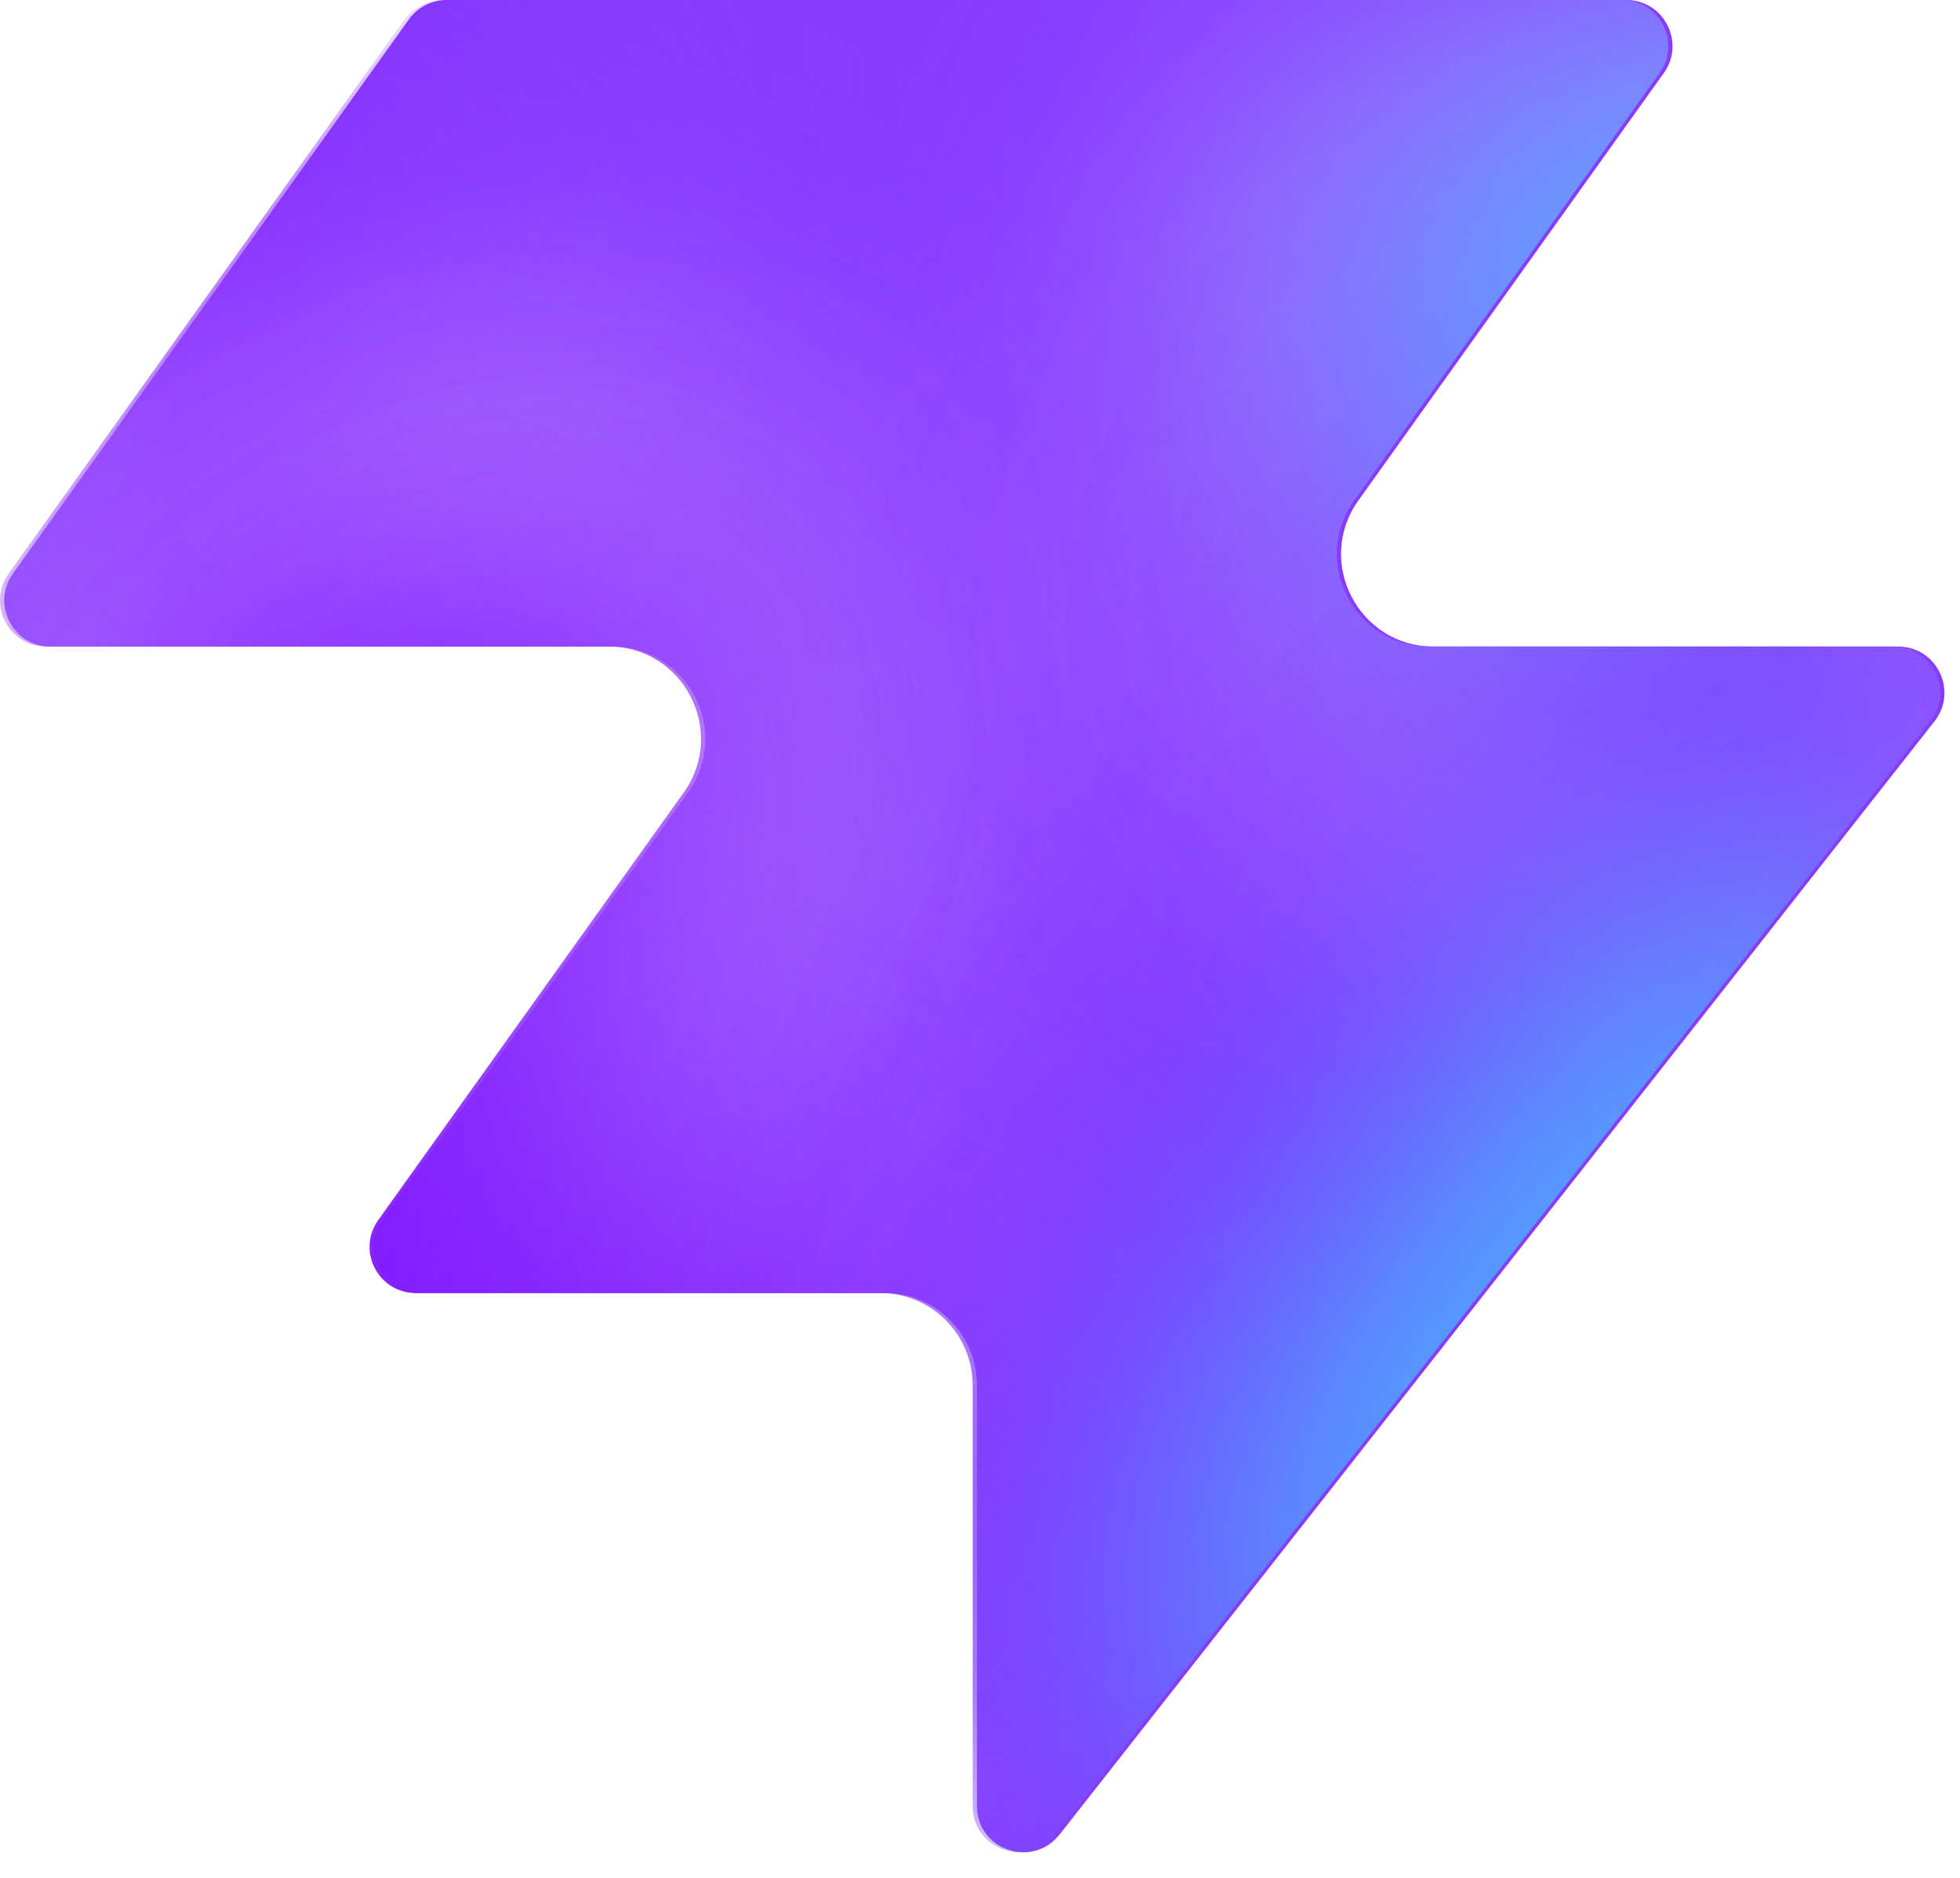
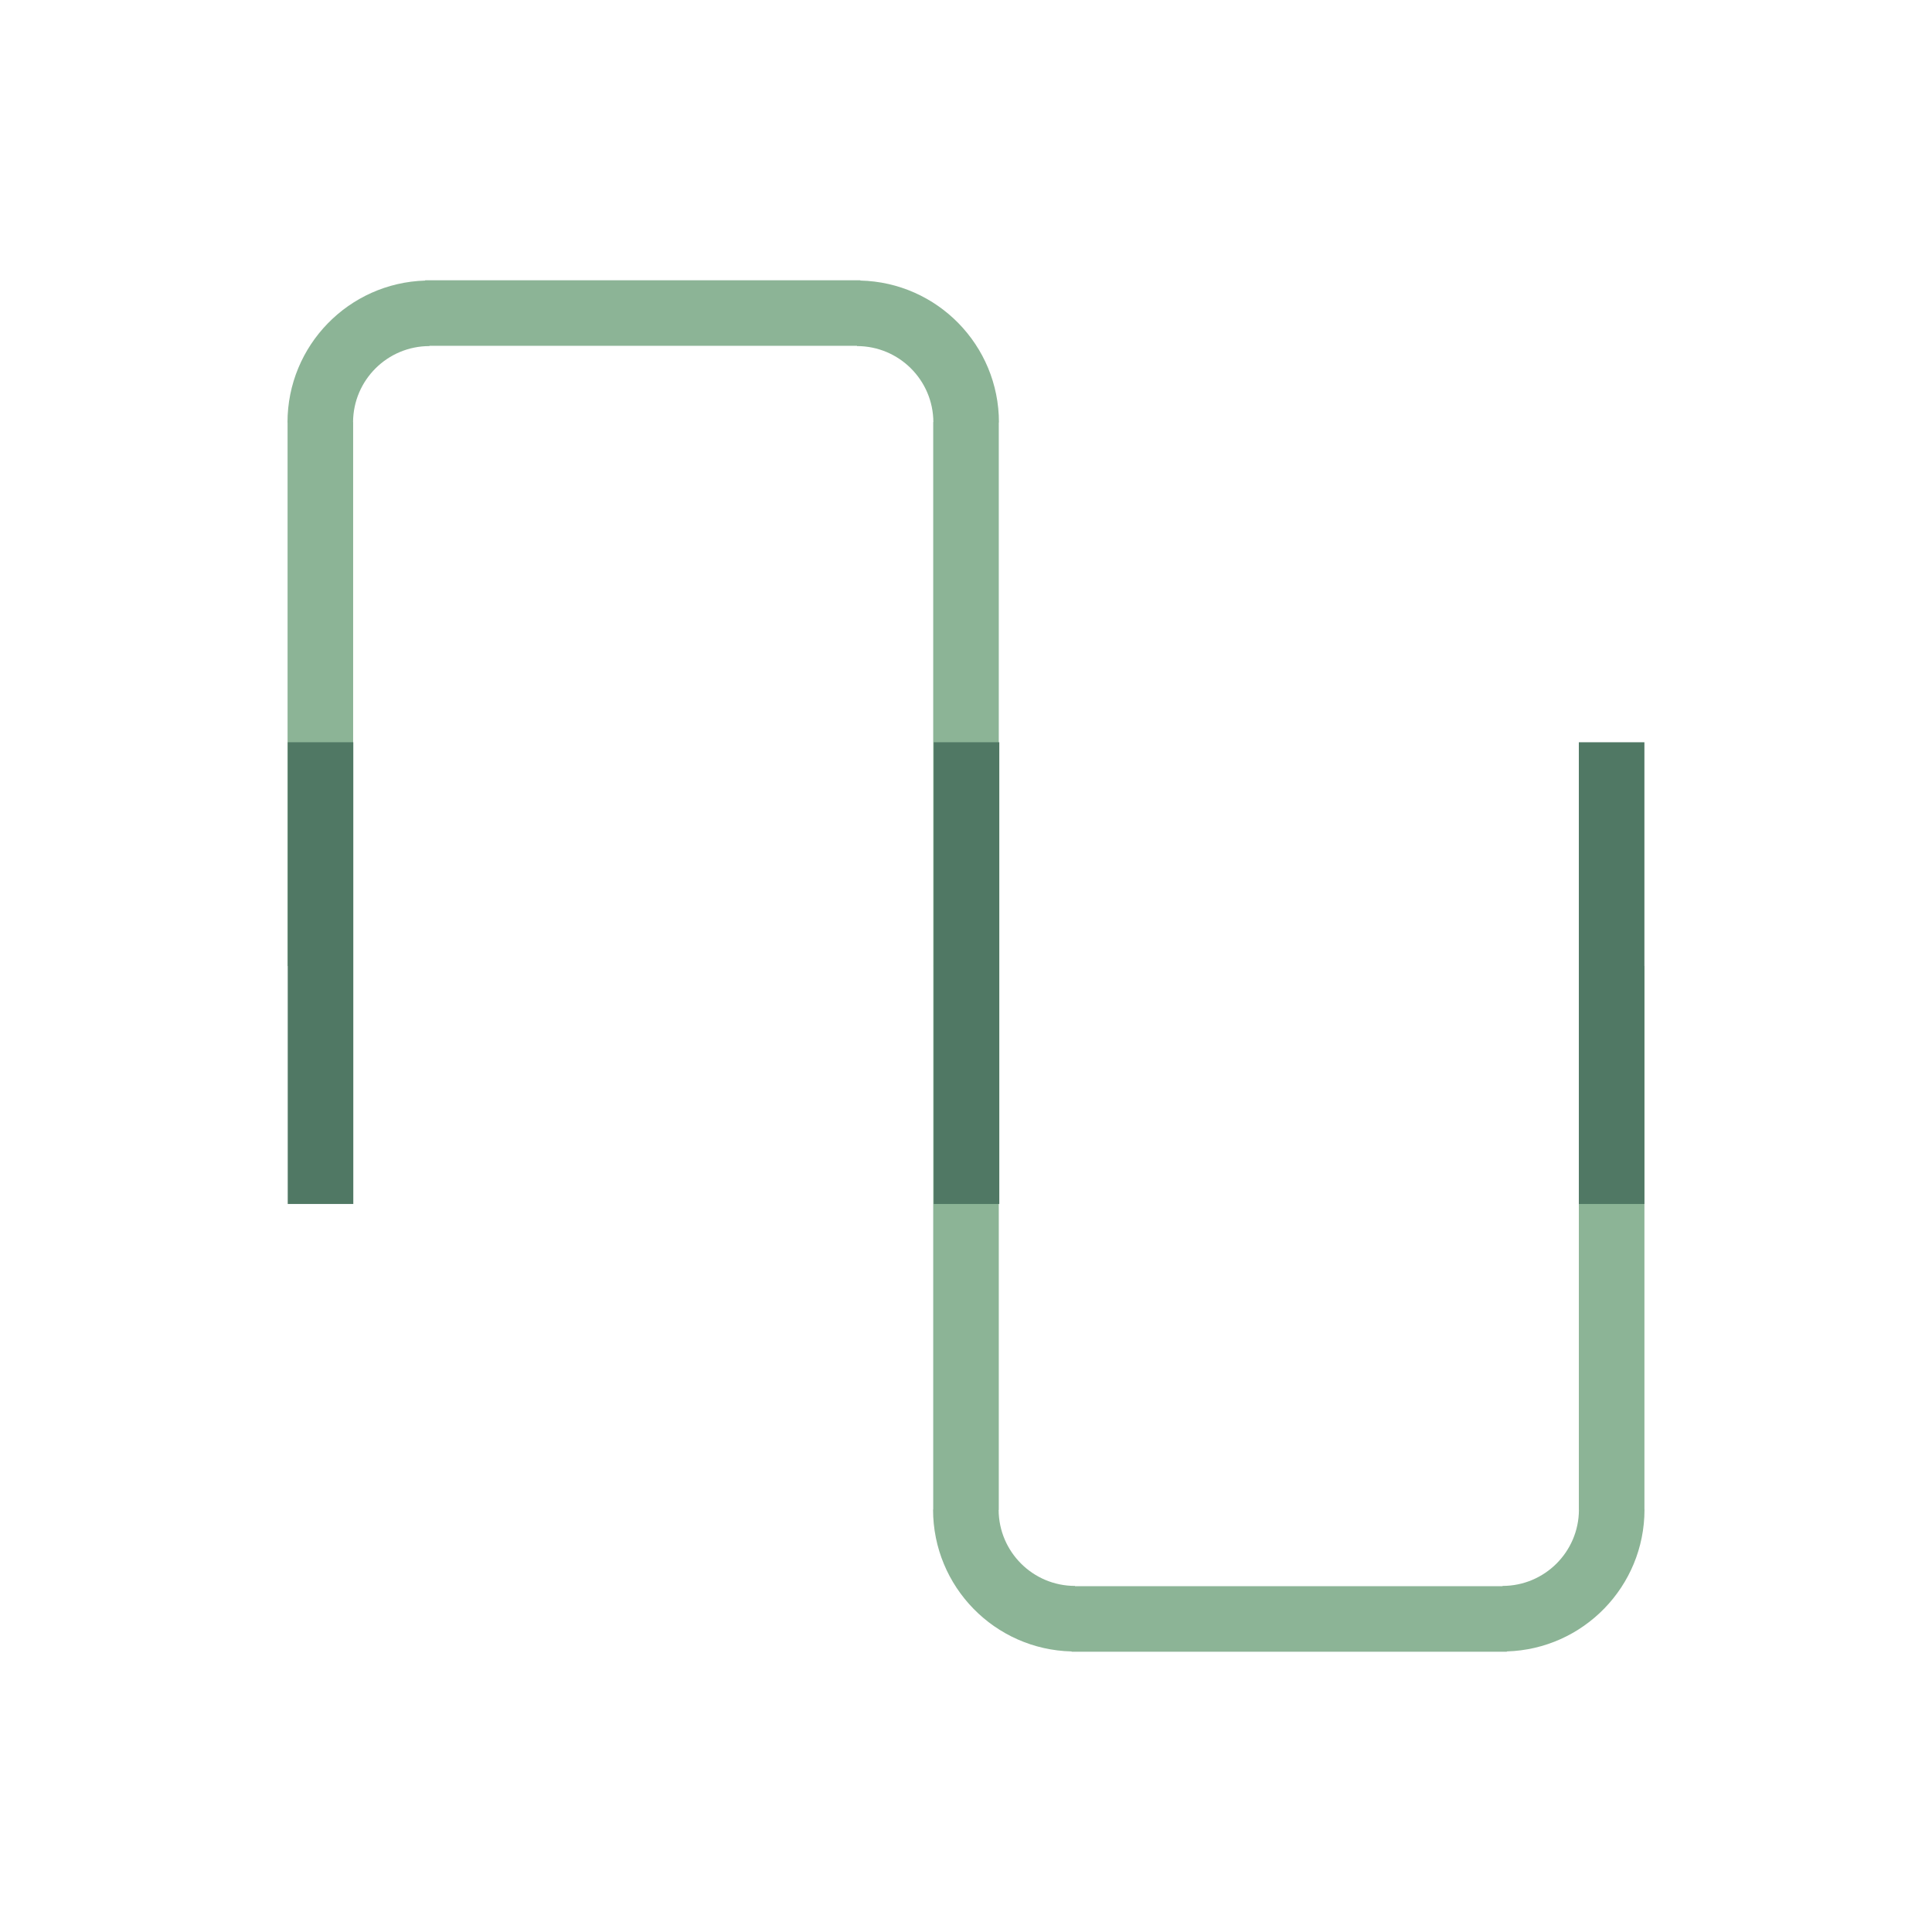
- <svg xmlns="http://www.w3.org/2000/svg" width="48" height="46" fill="none" viewBox="0 0 48 46">
-   <path fill="#863bff" d="M25.946 44.938c-.664.845-2.021.375-2.021-.698V33.937a2.26 2.26 0 0 0-2.262-2.262H10.287c-.92 0-1.456-1.04-.92-1.788l7.48-10.471c1.07-1.497 0-3.578-1.842-3.578H1.237c-.92 0-1.456-1.04-.92-1.788L10.013.474c.214-.297.556-.474.92-.474h28.894c.92 0 1.456 1.04.92 1.788l-7.48 10.471c-1.07 1.498 0 3.579 1.842 3.579h11.377c.943 0 1.473 1.088.89 1.83L25.947 44.94z" style="fill:#863bff;fill:color(display-p3 .525 .23 1);fill-opacity:1" />
-   <mask id="a" width="48" height="46" x="0" y="0" maskUnits="userSpaceOnUse" style="mask-type:alpha">
-     <path fill="#000" d="M25.842 44.938c-.664.844-2.021.375-2.021-.698V33.937a2.26 2.26 0 0 0-2.262-2.262H10.183c-.92 0-1.456-1.04-.92-1.788l7.48-10.471c1.07-1.498 0-3.579-1.842-3.579H1.133c-.92 0-1.456-1.04-.92-1.787L9.91.473c.214-.297.556-.474.92-.474h28.894c.92 0 1.456 1.04.92 1.788l-7.48 10.471c-1.07 1.498 0 3.578 1.842 3.578h11.377c.943 0 1.473 1.088.89 1.832L25.843 44.94z" style="fill:#000;fill-opacity:1" />
-   </mask>
-   <g mask="url(#a)">
-     <g filter="url(#b)">
-       <ellipse cx="5.508" cy="14.704" fill="#ede6ff" rx="5.508" ry="14.704" style="fill:#ede6ff;fill:color(display-p3 .927 .903 1);fill-opacity:1" transform="matrix(.00324 1 1 -.00324 -4.47 31.516)" />
+ <svg xmlns="http://www.w3.org/2000/svg" width="100%" height="100%" viewBox="0 0 6659 6659" version="1.1" xml:space="preserve" style="fill-rule:evenodd;clip-rule:evenodd;stroke-linejoin:round;stroke-miterlimit:2;">
+   <g transform="matrix(1,0,0,1,-11.2759,24.5359)">
+     <g>
+       <g transform="matrix(1,0,0,1,0.01875,-0.0125)">
+         <path d="M3227.76,5178.32L3227.76,3304.73L3453.76,3304.73L3453.76,5179.73L3453.23,5179.73C3453.99,5324.5 3571.58,5441.63 3716.53,5441.63L3716.53,5442.54L5190.03,5442.54L5190.03,5441.63C5334.99,5441.63 5452.58,5324.5 5453.34,5179.73L5453.07,5179.73L5453.07,3304.73L5679.07,3304.73L5679.07,5178.32L5679.34,5178.32C5679.34,5443.62 5468.21,5659.6 5204.81,5667.41L5204.81,5668.54L3704.81,5668.54L3704.81,5667.49C3439.99,5661.27 3227.23,5444.64 3227.23,5178.32L3227.76,5178.32Z" style="fill:rgb(140,180,150);" />
+       </g>
+       <g transform="matrix(-1,1.8735e-16,-1.8735e-16,-1,6681.53,6609.94)">
+         <path d="M3227.76,5178.32L3227.76,3304.73L3453.76,3304.73L3453.76,5179.73L3453.23,5179.73C3453.99,5324.5 3571.58,5441.63 3716.53,5441.63L3716.53,5442.54L5190.03,5442.54L5190.03,5441.63C5334.99,5441.63 5452.58,5324.5 5453.34,5179.73L5453.07,5179.73L5453.07,3304.73L5679.07,3304.73L5679.07,5178.32L5679.34,5178.32C5679.34,5443.62 5468.21,5659.6 5204.81,5667.41L5204.81,5668.54L3704.81,5668.54L3704.81,5667.49C3439.99,5661.27 3227.23,5444.64 3227.23,5178.32L3227.76,5178.32Z" style="fill:rgb(140,180,150);" />
+       </g>
    </g>
-     <g filter="url(#c)">
-       <ellipse cx="10.399" cy="29.851" fill="#ede6ff" rx="10.399" ry="29.851" style="fill:#ede6ff;fill:color(display-p3 .927 .903 1);fill-opacity:1" transform="matrix(.00324 1 1 -.00324 -39.328 7.883)" />
-     </g>
-     <g filter="url(#d)">
-       <ellipse cx="5.508" cy="30.487" fill="#7e14ff" rx="5.508" ry="30.487" style="fill:#7e14ff;fill:color(display-p3 .492 .077 1);fill-opacity:1" transform="rotate(89.814 -25.913 -14.639)scale(1 -1)" />
-     </g>
-     <g filter="url(#e)">
-       <ellipse cx="5.508" cy="30.599" fill="#7e14ff" rx="5.508" ry="30.599" style="fill:#7e14ff;fill:color(display-p3 .492 .077 1);fill-opacity:1" transform="rotate(89.814 -32.644 -3.334)scale(1 -1)" />
-     </g>
-     <g filter="url(#f)">
-       <ellipse cx="5.508" cy="30.599" fill="#7e14ff" rx="5.508" ry="30.599" style="fill:#7e14ff;fill:color(display-p3 .492 .077 1);fill-opacity:1" transform="matrix(.00324 1 1 -.00324 -34.34 30.47)" />
-     </g>
-     <g filter="url(#g)">
-       <ellipse cx="14.072" cy="22.078" fill="#ede6ff" rx="14.072" ry="22.078" style="fill:#ede6ff;fill:color(display-p3 .927 .903 1);fill-opacity:1" transform="rotate(93.35 24.506 48.493)scale(-1 1)" />
-     </g>
-     <g filter="url(#h)">
-       <ellipse cx="3.47" cy="21.501" fill="#7e14ff" rx="3.47" ry="21.501" style="fill:#7e14ff;fill:color(display-p3 .492 .077 1);fill-opacity:1" transform="rotate(89.009 28.708 47.59)scale(-1 1)" />
-     </g>
-     <g filter="url(#i)">
-       <ellipse cx="3.47" cy="21.501" fill="#7e14ff" rx="3.47" ry="21.501" style="fill:#7e14ff;fill:color(display-p3 .492 .077 1);fill-opacity:1" transform="rotate(89.009 28.708 47.59)scale(-1 1)" />
-     </g>
-     <g filter="url(#j)">
-       <ellipse cx=".387" cy="8.972" fill="#7e14ff" rx="4.407" ry="29.108" style="fill:#7e14ff;fill:color(display-p3 .492 .077 1);fill-opacity:1" transform="rotate(39.51 .387 8.972)" />
-     </g>
-     <g filter="url(#k)">
-       <ellipse cx="47.523" cy="-6.092" fill="#7e14ff" rx="4.407" ry="29.108" style="fill:#7e14ff;fill:color(display-p3 .492 .077 1);fill-opacity:1" transform="rotate(37.892 47.523 -6.092)" />
-     </g>
-     <g filter="url(#l)">
-       <ellipse cx="41.412" cy="6.333" fill="#47bfff" rx="5.971" ry="9.665" style="fill:#47bfff;fill:color(display-p3 .28 .748 1);fill-opacity:1" transform="rotate(37.892 41.412 6.333)" />
-     </g>
-     <g filter="url(#m)">
-       <ellipse cx="-1.879" cy="38.332" fill="#7e14ff" rx="4.407" ry="29.108" style="fill:#7e14ff;fill:color(display-p3 .492 .077 1);fill-opacity:1" transform="rotate(37.892 -1.88 38.332)" />
-     </g>
-     <g filter="url(#n)">
-       <ellipse cx="-1.879" cy="38.332" fill="#7e14ff" rx="4.407" ry="29.108" style="fill:#7e14ff;fill:color(display-p3 .492 .077 1);fill-opacity:1" transform="rotate(37.892 -1.88 38.332)" />
-     </g>
-     <g filter="url(#o)">
-       <ellipse cx="35.651" cy="29.907" fill="#7e14ff" rx="4.407" ry="29.108" style="fill:#7e14ff;fill:color(display-p3 .492 .077 1);fill-opacity:1" transform="rotate(37.892 35.651 29.907)" />
-     </g>
-     <g filter="url(#p)">
-       <ellipse cx="38.418" cy="32.4" fill="#47bfff" rx="5.971" ry="15.297" style="fill:#47bfff;fill:color(display-p3 .28 .748 1);fill-opacity:1" transform="rotate(37.892 38.418 32.4)" />
+     <g transform="matrix(0.903967,0,0,0.903967,691.789,649.884)">
+       <g transform="matrix(0.958168,0,0,0.91956,2876.61,1396.69)">
+         <rect x="2494.81" y="747.479" width="260.915" height="1914.46" style="fill:rgb(80,120,100);" />
+       </g>
+       <g transform="matrix(0.958168,0,0,0.91956,416.924,1396.69)">
+         <rect x="2494.81" y="747.479" width="260.915" height="1914.46" style="fill:rgb(80,120,100);" />
+       </g>
+       <g transform="matrix(0.958168,0,0,0.91956,-2046.17,1396.69)">
+         <rect x="2494.81" y="747.479" width="260.915" height="1914.46" style="fill:rgb(80,120,100);" />
+       </g>
    </g>
  </g>
-   <defs>
-     <filter id="b" width="60.045" height="41.654" x="-19.77" y="16.149" color-interpolation-filters="sRGB" filterUnits="userSpaceOnUse">
-       <feFlood flood-opacity="0" result="BackgroundImageFix" />
-       <feBlend in="SourceGraphic" in2="BackgroundImageFix" result="shape" />
-       <feGaussianBlur result="effect1_foregroundBlur_2002_17158" stdDeviation="7.659" />
-     </filter>
-     <filter id="c" width="90.34" height="51.437" x="-54.613" y="-7.533" color-interpolation-filters="sRGB" filterUnits="userSpaceOnUse">
-       <feFlood flood-opacity="0" result="BackgroundImageFix" />
-       <feBlend in="SourceGraphic" in2="BackgroundImageFix" result="shape" />
-       <feGaussianBlur result="effect1_foregroundBlur_2002_17158" stdDeviation="7.659" />
-     </filter>
-     <filter id="d" width="79.355" height="29.4" x="-49.64" y="2.03" color-interpolation-filters="sRGB" filterUnits="userSpaceOnUse">
-       <feFlood flood-opacity="0" result="BackgroundImageFix" />
-       <feBlend in="SourceGraphic" in2="BackgroundImageFix" result="shape" />
-       <feGaussianBlur result="effect1_foregroundBlur_2002_17158" stdDeviation="4.596" />
-     </filter>
-     <filter id="e" width="79.579" height="29.4" x="-45.045" y="20.029" color-interpolation-filters="sRGB" filterUnits="userSpaceOnUse">
-       <feFlood flood-opacity="0" result="BackgroundImageFix" />
-       <feBlend in="SourceGraphic" in2="BackgroundImageFix" result="shape" />
-       <feGaussianBlur result="effect1_foregroundBlur_2002_17158" stdDeviation="4.596" />
-     </filter>
-     <filter id="f" width="79.579" height="29.4" x="-43.513" y="21.178" color-interpolation-filters="sRGB" filterUnits="userSpaceOnUse">
-       <feFlood flood-opacity="0" result="BackgroundImageFix" />
-       <feBlend in="SourceGraphic" in2="BackgroundImageFix" result="shape" />
-       <feGaussianBlur result="effect1_foregroundBlur_2002_17158" stdDeviation="4.596" />
-     </filter>
-     <filter id="g" width="74.749" height="58.852" x="15.756" y="-17.901" color-interpolation-filters="sRGB" filterUnits="userSpaceOnUse">
-       <feFlood flood-opacity="0" result="BackgroundImageFix" />
-       <feBlend in="SourceGraphic" in2="BackgroundImageFix" result="shape" />
-       <feGaussianBlur result="effect1_foregroundBlur_2002_17158" stdDeviation="7.659" />
-     </filter>
-     <filter id="h" width="61.377" height="25.362" x="23.548" y="2.284" color-interpolation-filters="sRGB" filterUnits="userSpaceOnUse">
-       <feFlood flood-opacity="0" result="BackgroundImageFix" />
-       <feBlend in="SourceGraphic" in2="BackgroundImageFix" result="shape" />
-       <feGaussianBlur result="effect1_foregroundBlur_2002_17158" stdDeviation="4.596" />
-     </filter>
-     <filter id="i" width="61.377" height="25.362" x="23.548" y="2.284" color-interpolation-filters="sRGB" filterUnits="userSpaceOnUse">
-       <feFlood flood-opacity="0" result="BackgroundImageFix" />
-       <feBlend in="SourceGraphic" in2="BackgroundImageFix" result="shape" />
-       <feGaussianBlur result="effect1_foregroundBlur_2002_17158" stdDeviation="4.596" />
-     </filter>
-     <filter id="j" width="56.045" height="63.649" x="-27.636" y="-22.853" color-interpolation-filters="sRGB" filterUnits="userSpaceOnUse">
-       <feFlood flood-opacity="0" result="BackgroundImageFix" />
-       <feBlend in="SourceGraphic" in2="BackgroundImageFix" result="shape" />
-       <feGaussianBlur result="effect1_foregroundBlur_2002_17158" stdDeviation="4.596" />
-     </filter>
-     <filter id="k" width="54.814" height="64.646" x="20.116" y="-38.415" color-interpolation-filters="sRGB" filterUnits="userSpaceOnUse">
-       <feFlood flood-opacity="0" result="BackgroundImageFix" />
-       <feBlend in="SourceGraphic" in2="BackgroundImageFix" result="shape" />
-       <feGaussianBlur result="effect1_foregroundBlur_2002_17158" stdDeviation="4.596" />
-     </filter>
-     <filter id="l" width="33.541" height="35.313" x="24.641" y="-11.323" color-interpolation-filters="sRGB" filterUnits="userSpaceOnUse">
-       <feFlood flood-opacity="0" result="BackgroundImageFix" />
-       <feBlend in="SourceGraphic" in2="BackgroundImageFix" result="shape" />
-       <feGaussianBlur result="effect1_foregroundBlur_2002_17158" stdDeviation="4.596" />
-     </filter>
-     <filter id="m" width="54.814" height="64.646" x="-29.286" y="6.009" color-interpolation-filters="sRGB" filterUnits="userSpaceOnUse">
-       <feFlood flood-opacity="0" result="BackgroundImageFix" />
-       <feBlend in="SourceGraphic" in2="BackgroundImageFix" result="shape" />
-       <feGaussianBlur result="effect1_foregroundBlur_2002_17158" stdDeviation="4.596" />
-     </filter>
-     <filter id="n" width="54.814" height="64.646" x="-29.286" y="6.009" color-interpolation-filters="sRGB" filterUnits="userSpaceOnUse">
-       <feFlood flood-opacity="0" result="BackgroundImageFix" />
-       <feBlend in="SourceGraphic" in2="BackgroundImageFix" result="shape" />
-       <feGaussianBlur result="effect1_foregroundBlur_2002_17158" stdDeviation="4.596" />
-     </filter>
-     <filter id="o" width="54.814" height="64.646" x="8.244" y="-2.416" color-interpolation-filters="sRGB" filterUnits="userSpaceOnUse">
-       <feFlood flood-opacity="0" result="BackgroundImageFix" />
-       <feBlend in="SourceGraphic" in2="BackgroundImageFix" result="shape" />
-       <feGaussianBlur result="effect1_foregroundBlur_2002_17158" stdDeviation="4.596" />
-     </filter>
-     <filter id="p" width="39.409" height="43.623" x="18.713" y="10.588" color-interpolation-filters="sRGB" filterUnits="userSpaceOnUse">
-       <feFlood flood-opacity="0" result="BackgroundImageFix" />
-       <feBlend in="SourceGraphic" in2="BackgroundImageFix" result="shape" />
-       <feGaussianBlur result="effect1_foregroundBlur_2002_17158" stdDeviation="4.596" />
-     </filter>
-   </defs>
</svg>
